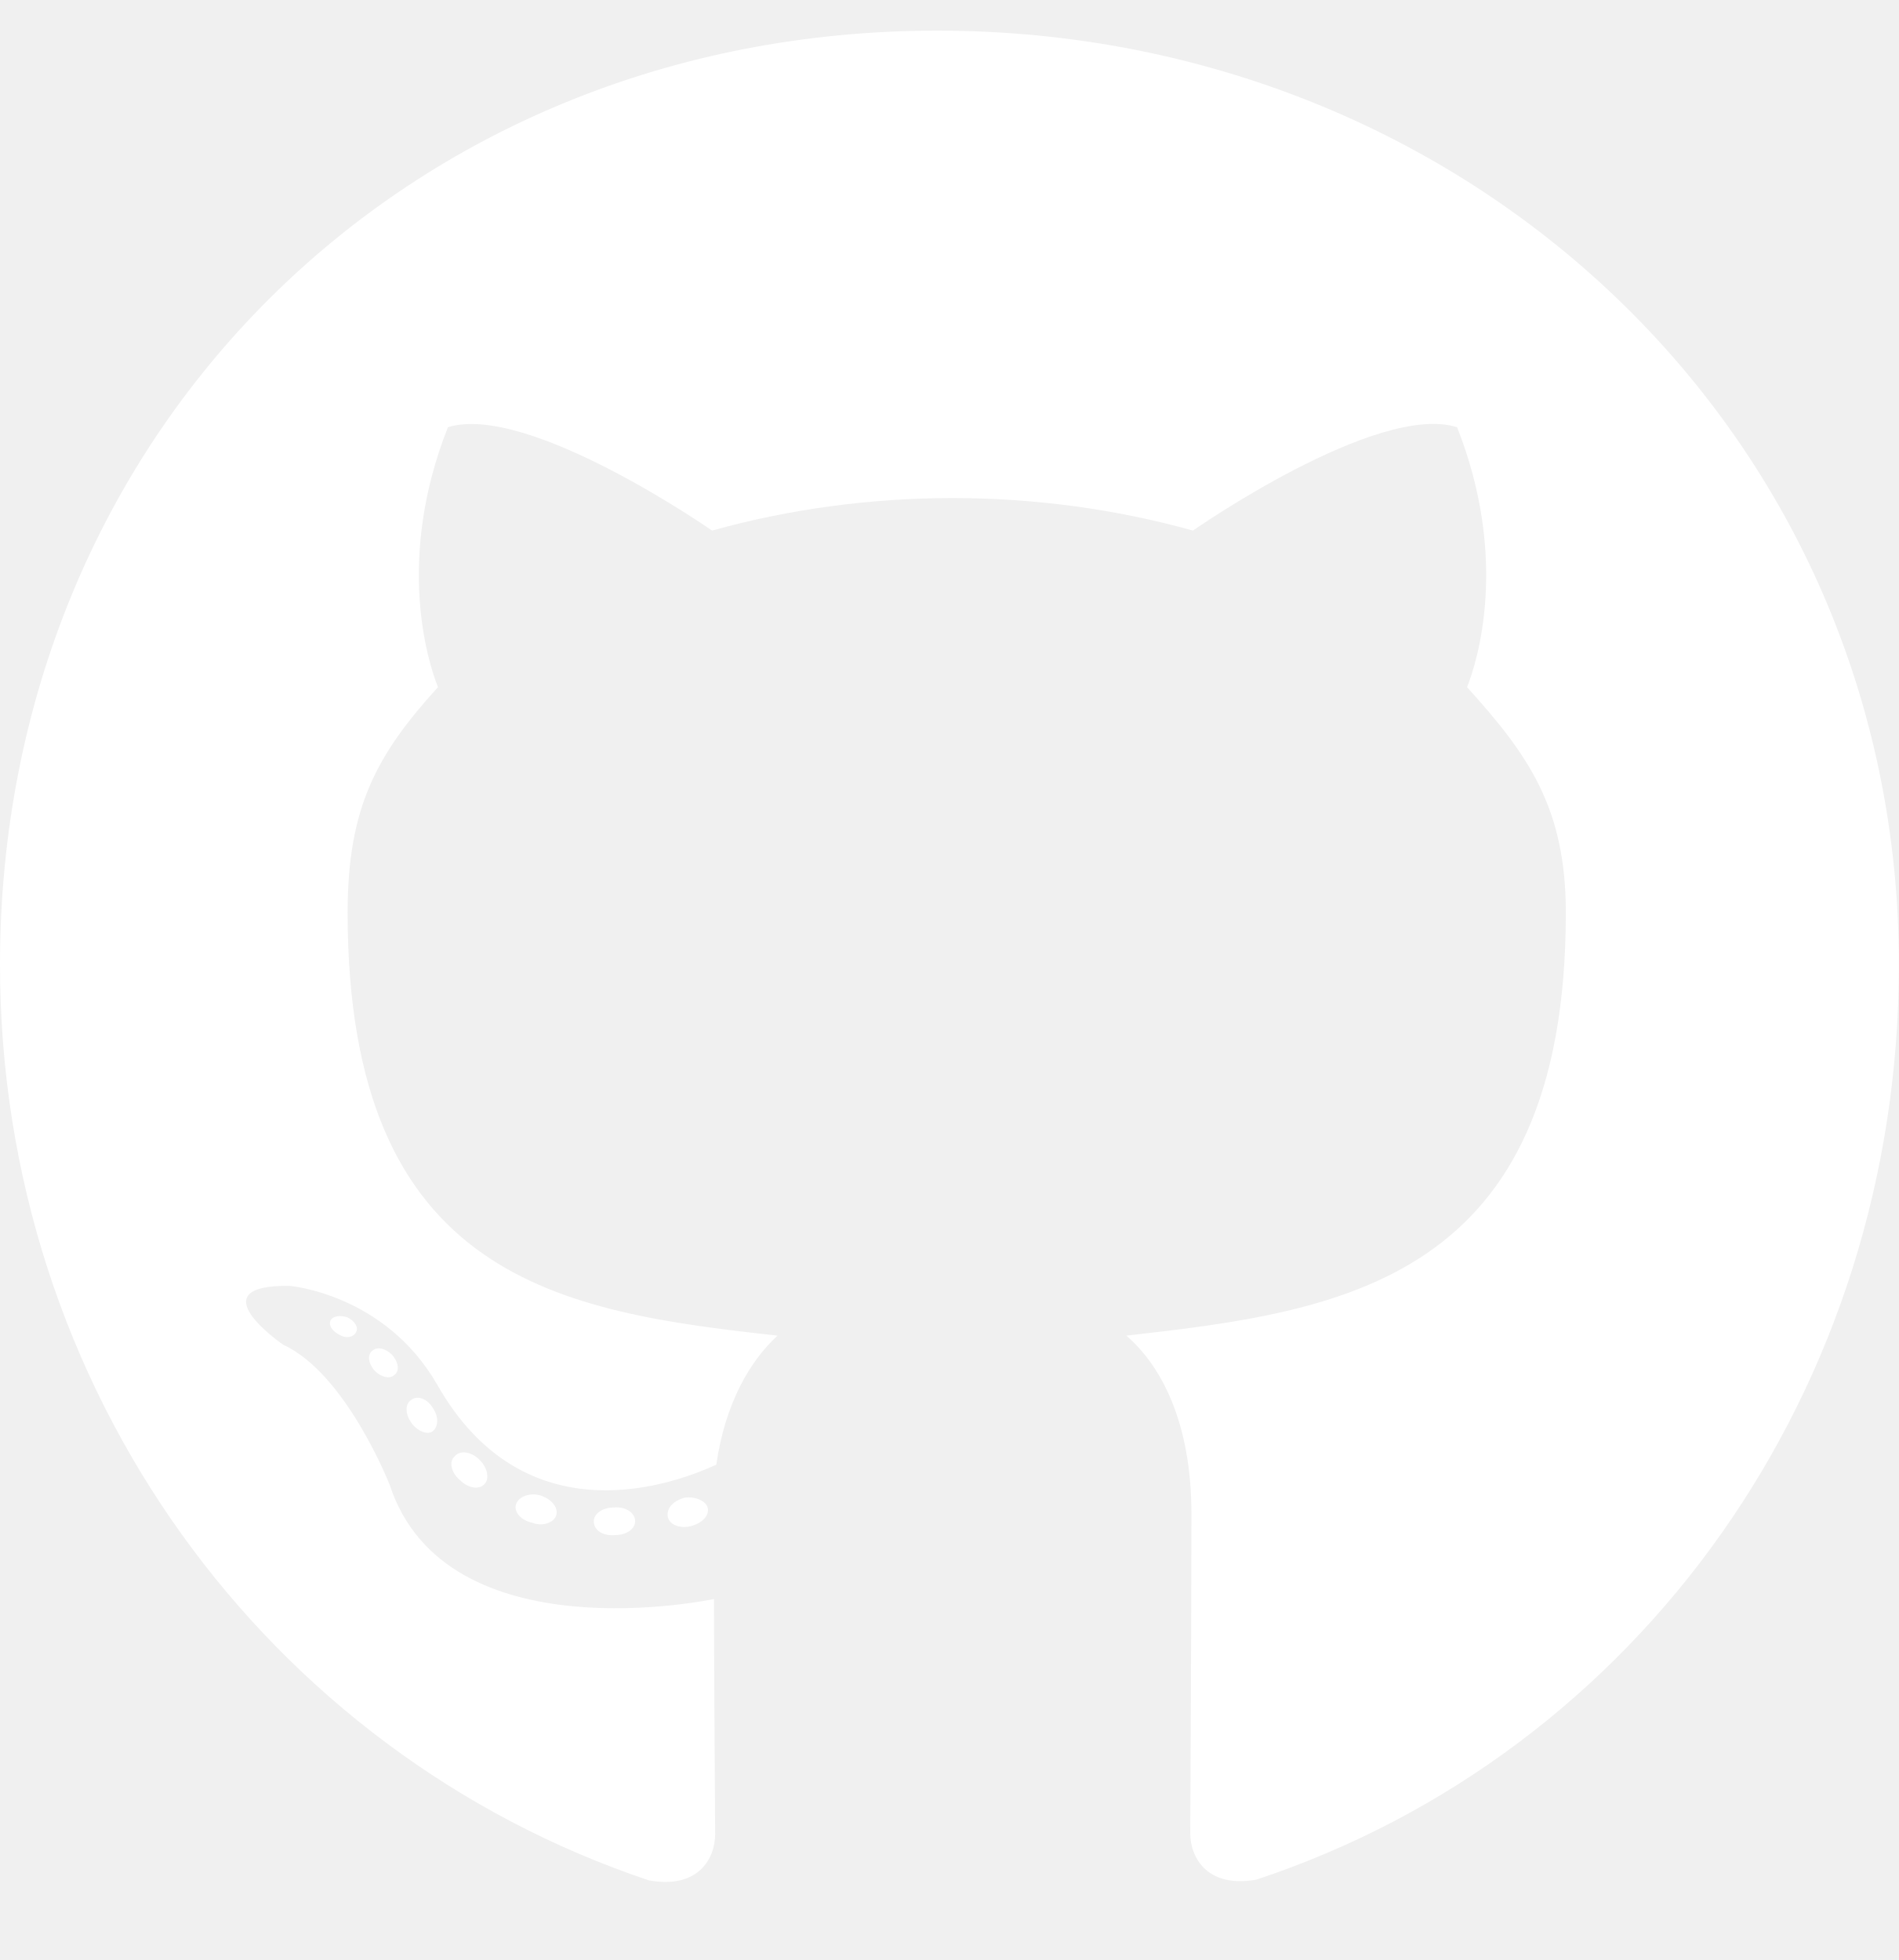
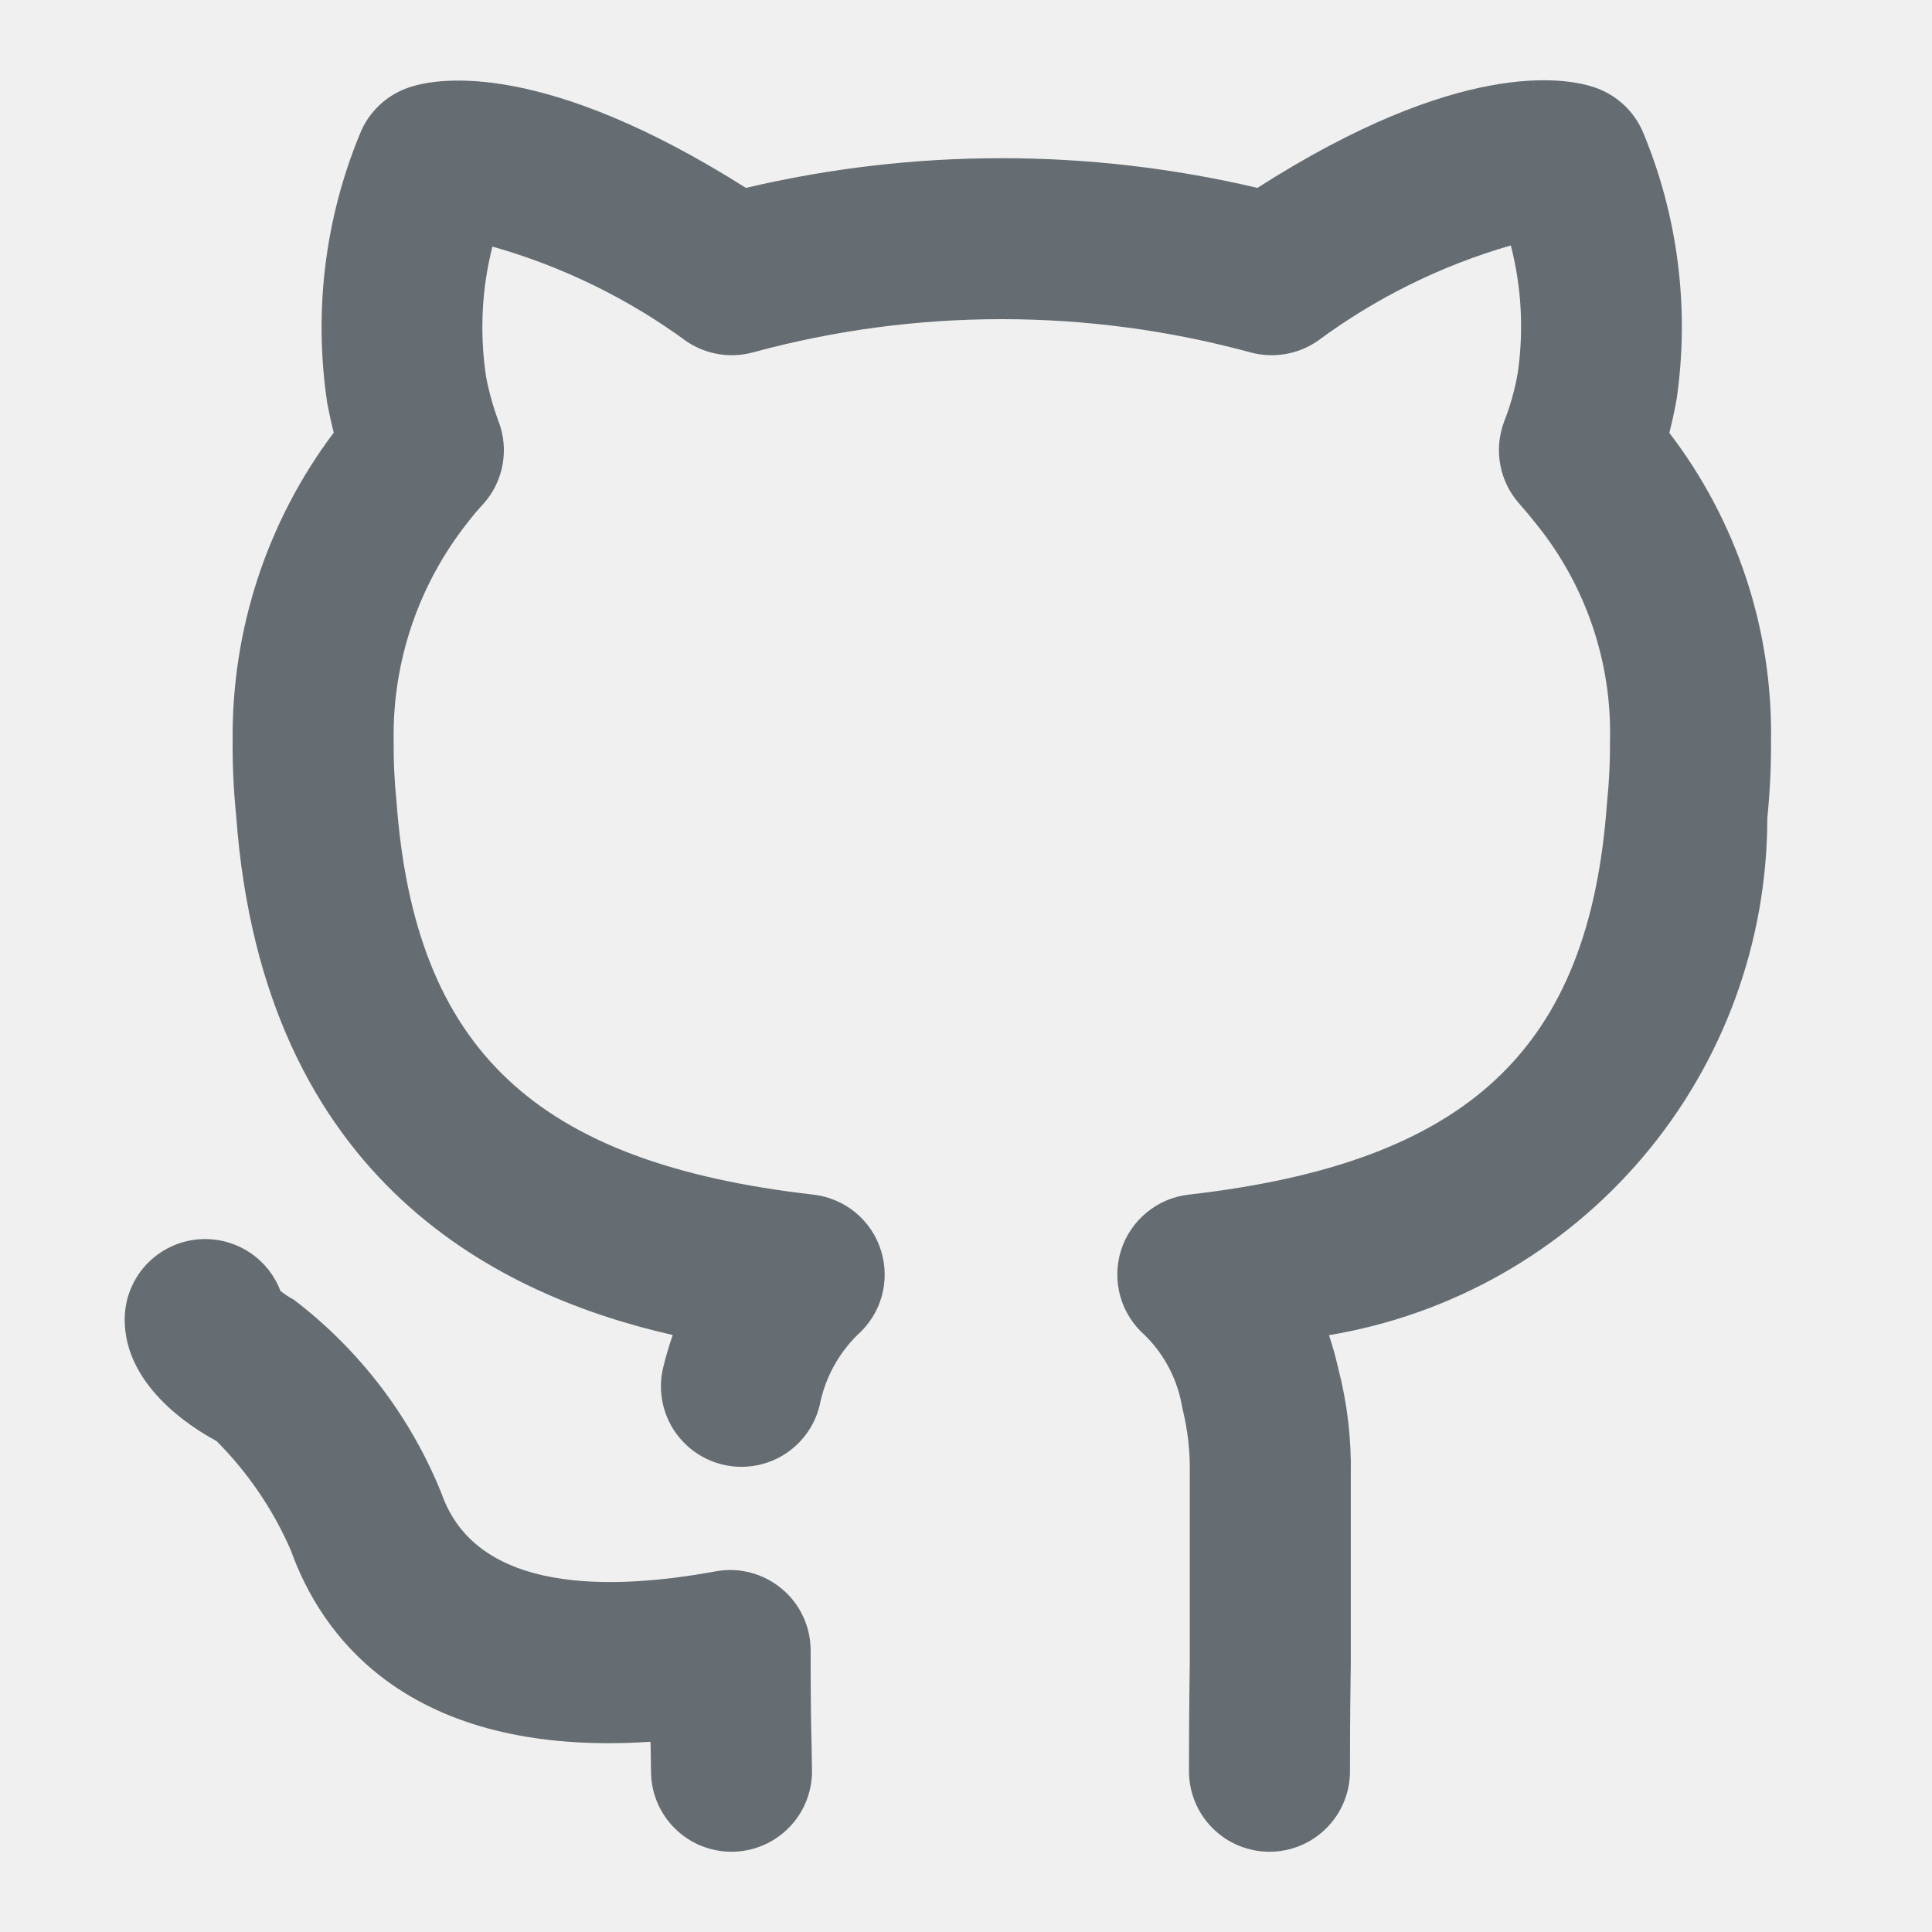
- <svg xmlns="http://www.w3.org/2000/svg" fill="white" viewBox="0 0 496 512">
-   <path d="M165.9 397.4c0 2-2.3 3.6-5.2 3.6-3.3.3-5.6-1.3-5.6-3.6 0-2 2.3-3.6 5.2-3.6 3-.3 5.6 1.3 5.6 3.6zm-31.1-4.5c-.7 2 1.3 4.3 4.3 4.9 2.6 1 5.6 0 6.2-2s-1.3-4.3-4.3-5.2c-2.6-.7-5.5.3-6.2 2.3zm44.2-1.7c-2.9.7-4.9 2.6-4.6 4.9.3 2 2.9 3.3 5.9 2.6 2.9-.7 4.9-2.6 4.6-4.6-.3-1.9-3-3.2-5.9-2.9zM244.8 8C106.1 8 0 113.3 0 252c0 110.9 69.8 205.8 169.5 239.2 12.8 2.3 17.3-5.6 17.3-12.1 0-6.2-.3-40.4-.3-61.4 0 0-70 15-84.7-29.8 0 0-11.4-29.1-27.8-36.6 0 0-22.9-15.7 1.6-15.4 0 0 24.9 2 38.6 25.8 21.9 38.6 58.6 27.5 72.9 20.9 2.3-16 8.8-27.1 16-33.7-55.9-6.2-112.3-14.3-112.3-110.5 0-27.5 7.6-41.3 23.6-58.9-2.6-6.5-11.1-33.3 2.6-67.9 20.9-6.5 69 27 69 27 20-5.6 41.5-8.5 62.8-8.5s42.8 2.9 62.8 8.5c0 0 48.1-33.6 69-27 13.7 34.7 5.2 61.4 2.6 67.9 16 17.7 25.8 31.5 25.8 58.9 0 96.5-58.9 104.2-114.8 110.5 9.2 7.9 17 22.9 17 46.4 0 33.7-.3 75.4-.3 83.6 0 6.5 4.6 14.4 17.3 12.1C428.2 457.8 496 362.9 496 252 496 113.3 383.5 8 244.8 8zM97.2 352.9c-1.3 1-1 3.3.7 5.2 1.6 1.6 3.9 2.3 5.2 1 1.3-1 1-3.3-.7-5.2-1.6-1.6-3.9-2.3-5.2-1zm-10.8-8.1c-.7 1.3.3 2.9 2.3 3.9 1.6 1 3.6.7 4.3-.7.7-1.3-.3-2.9-2.3-3.9-2-.6-3.6-.3-4.3.7zm32.4 35.6c-1.6 1.3-1 4.3 1.3 6.2 2.3 2.3 5.2 2.6 6.5 1 1.3-1.3.7-4.3-1.3-6.2-2.2-2.3-5.2-2.6-6.5-1zm-11.4-14.7c-1.6 1-1.6 3.6 0 5.9 1.6 2.3 4.3 3.3 5.6 2.3 1.6-1.3 1.6-3.9 0-6.2-1.4-2.3-4-3.3-5.6-2z" />
+ <svg xmlns="http://www.w3.org/2000/svg" width="24" height="24" viewBox="0 0 24 24" fill="none">
+   <path d="M10.07 20.503C10.07 20.356 10.038 20.211 9.976 20.079C9.914 19.946 9.823 19.828 9.71 19.735C9.597 19.641 9.465 19.573 9.324 19.536C9.182 19.498 9.033 19.493 8.889 19.52C7.58 19.76 5.927 19.796 5.488 18.561C5.105 17.605 4.47 16.771 3.651 16.146C3.592 16.115 3.537 16.078 3.484 16.037C3.413 15.848 3.285 15.685 3.119 15.57C2.953 15.455 2.756 15.393 2.554 15.392H2.549C2.284 15.392 2.031 15.496 1.843 15.683C1.656 15.869 1.55 16.122 1.549 16.387C1.545 17.202 2.36 17.725 2.69 17.901C3.08 18.293 3.394 18.754 3.614 19.261C3.979 20.284 5.037 21.837 8.08 21.637C8.081 21.672 8.082 21.705 8.083 21.735L8.087 22.003C8.087 22.268 8.192 22.523 8.38 22.71C8.567 22.898 8.822 23.003 9.087 23.003C9.352 23.003 9.606 22.898 9.794 22.71C9.982 22.523 10.087 22.268 10.087 22.003L10.082 21.685C10.077 21.495 10.07 21.221 10.07 20.503ZM20.737 5.377C20.769 5.252 20.8 5.113 20.828 4.957C20.989 3.843 20.848 2.705 20.419 1.664C20.365 1.528 20.282 1.406 20.176 1.306C20.069 1.206 19.942 1.13 19.804 1.084C19.448 0.964 18.133 0.727 15.62 2.334C13.53 1.842 11.355 1.842 9.266 2.334C6.762 0.751 5.455 0.966 5.102 1.079C4.96 1.123 4.829 1.199 4.72 1.3C4.611 1.401 4.526 1.525 4.471 1.663C4.033 2.724 3.894 3.885 4.067 5.02C4.092 5.147 4.118 5.266 4.146 5.374C3.317 6.477 2.876 7.823 2.89 9.203C2.887 9.511 2.902 9.819 2.933 10.125C3.267 14.727 6.267 16.109 8.357 16.584C8.313 16.709 8.274 16.843 8.239 16.984C8.176 17.242 8.218 17.513 8.355 17.74C8.493 17.966 8.714 18.129 8.971 18.192C9.228 18.256 9.5 18.214 9.727 18.078C9.954 17.941 10.117 17.72 10.181 17.463C10.245 17.13 10.408 16.824 10.649 16.585C10.795 16.457 10.9 16.29 10.953 16.104C11.005 15.917 11.002 15.72 10.944 15.535C10.887 15.35 10.776 15.186 10.627 15.062C10.477 14.939 10.296 14.862 10.103 14.84C6.649 14.445 5.149 13.038 4.924 9.941C4.899 9.696 4.888 9.45 4.89 9.203C4.874 8.22 5.199 7.261 5.81 6.49C5.871 6.41 5.936 6.333 6.005 6.259C6.128 6.122 6.21 5.954 6.243 5.773C6.276 5.592 6.259 5.406 6.193 5.234C6.126 5.054 6.074 4.868 6.038 4.679C5.957 4.14 5.983 3.591 6.117 3.063C6.986 3.309 7.804 3.709 8.532 4.243C8.652 4.323 8.788 4.377 8.931 4.4C9.074 4.423 9.22 4.414 9.359 4.376C11.38 3.827 13.511 3.828 15.532 4.377C15.672 4.415 15.819 4.423 15.963 4.399C16.106 4.375 16.242 4.321 16.363 4.239C17.087 3.702 17.902 3.299 18.768 3.049C18.901 3.564 18.93 4.1 18.855 4.627C18.819 4.835 18.763 5.038 18.686 5.234C18.621 5.406 18.603 5.592 18.637 5.773C18.67 5.954 18.752 6.122 18.875 6.259C18.952 6.346 19.029 6.439 19.098 6.527C19.704 7.285 20.024 8.233 20 9.203C20.002 9.463 19.989 9.722 19.962 9.98C19.742 13.036 18.237 14.444 14.767 14.84C14.574 14.862 14.392 14.939 14.243 15.063C14.093 15.186 13.983 15.35 13.925 15.535C13.867 15.72 13.865 15.918 13.917 16.105C13.97 16.291 14.075 16.458 14.221 16.586C14.47 16.831 14.633 17.149 14.688 17.494C14.755 17.762 14.786 18.038 14.78 18.314V20.648C14.77 21.295 14.77 21.78 14.77 22.003C14.77 22.268 14.875 22.523 15.063 22.71C15.25 22.898 15.505 23.003 15.77 23.003C16.035 23.003 16.29 22.898 16.477 22.71C16.665 22.523 16.77 22.268 16.77 22.003C16.77 21.786 16.77 21.311 16.78 20.663V18.314C16.788 17.871 16.736 17.43 16.625 17.002C16.593 16.861 16.555 16.723 16.509 16.586C18.03 16.333 19.412 15.549 20.409 14.373C21.407 13.196 21.954 11.704 21.954 10.162C21.987 9.844 22.002 9.523 22 9.203C22.022 7.822 21.577 6.474 20.737 5.377L20.737 5.377Z" fill="#656D72" />
</svg>
